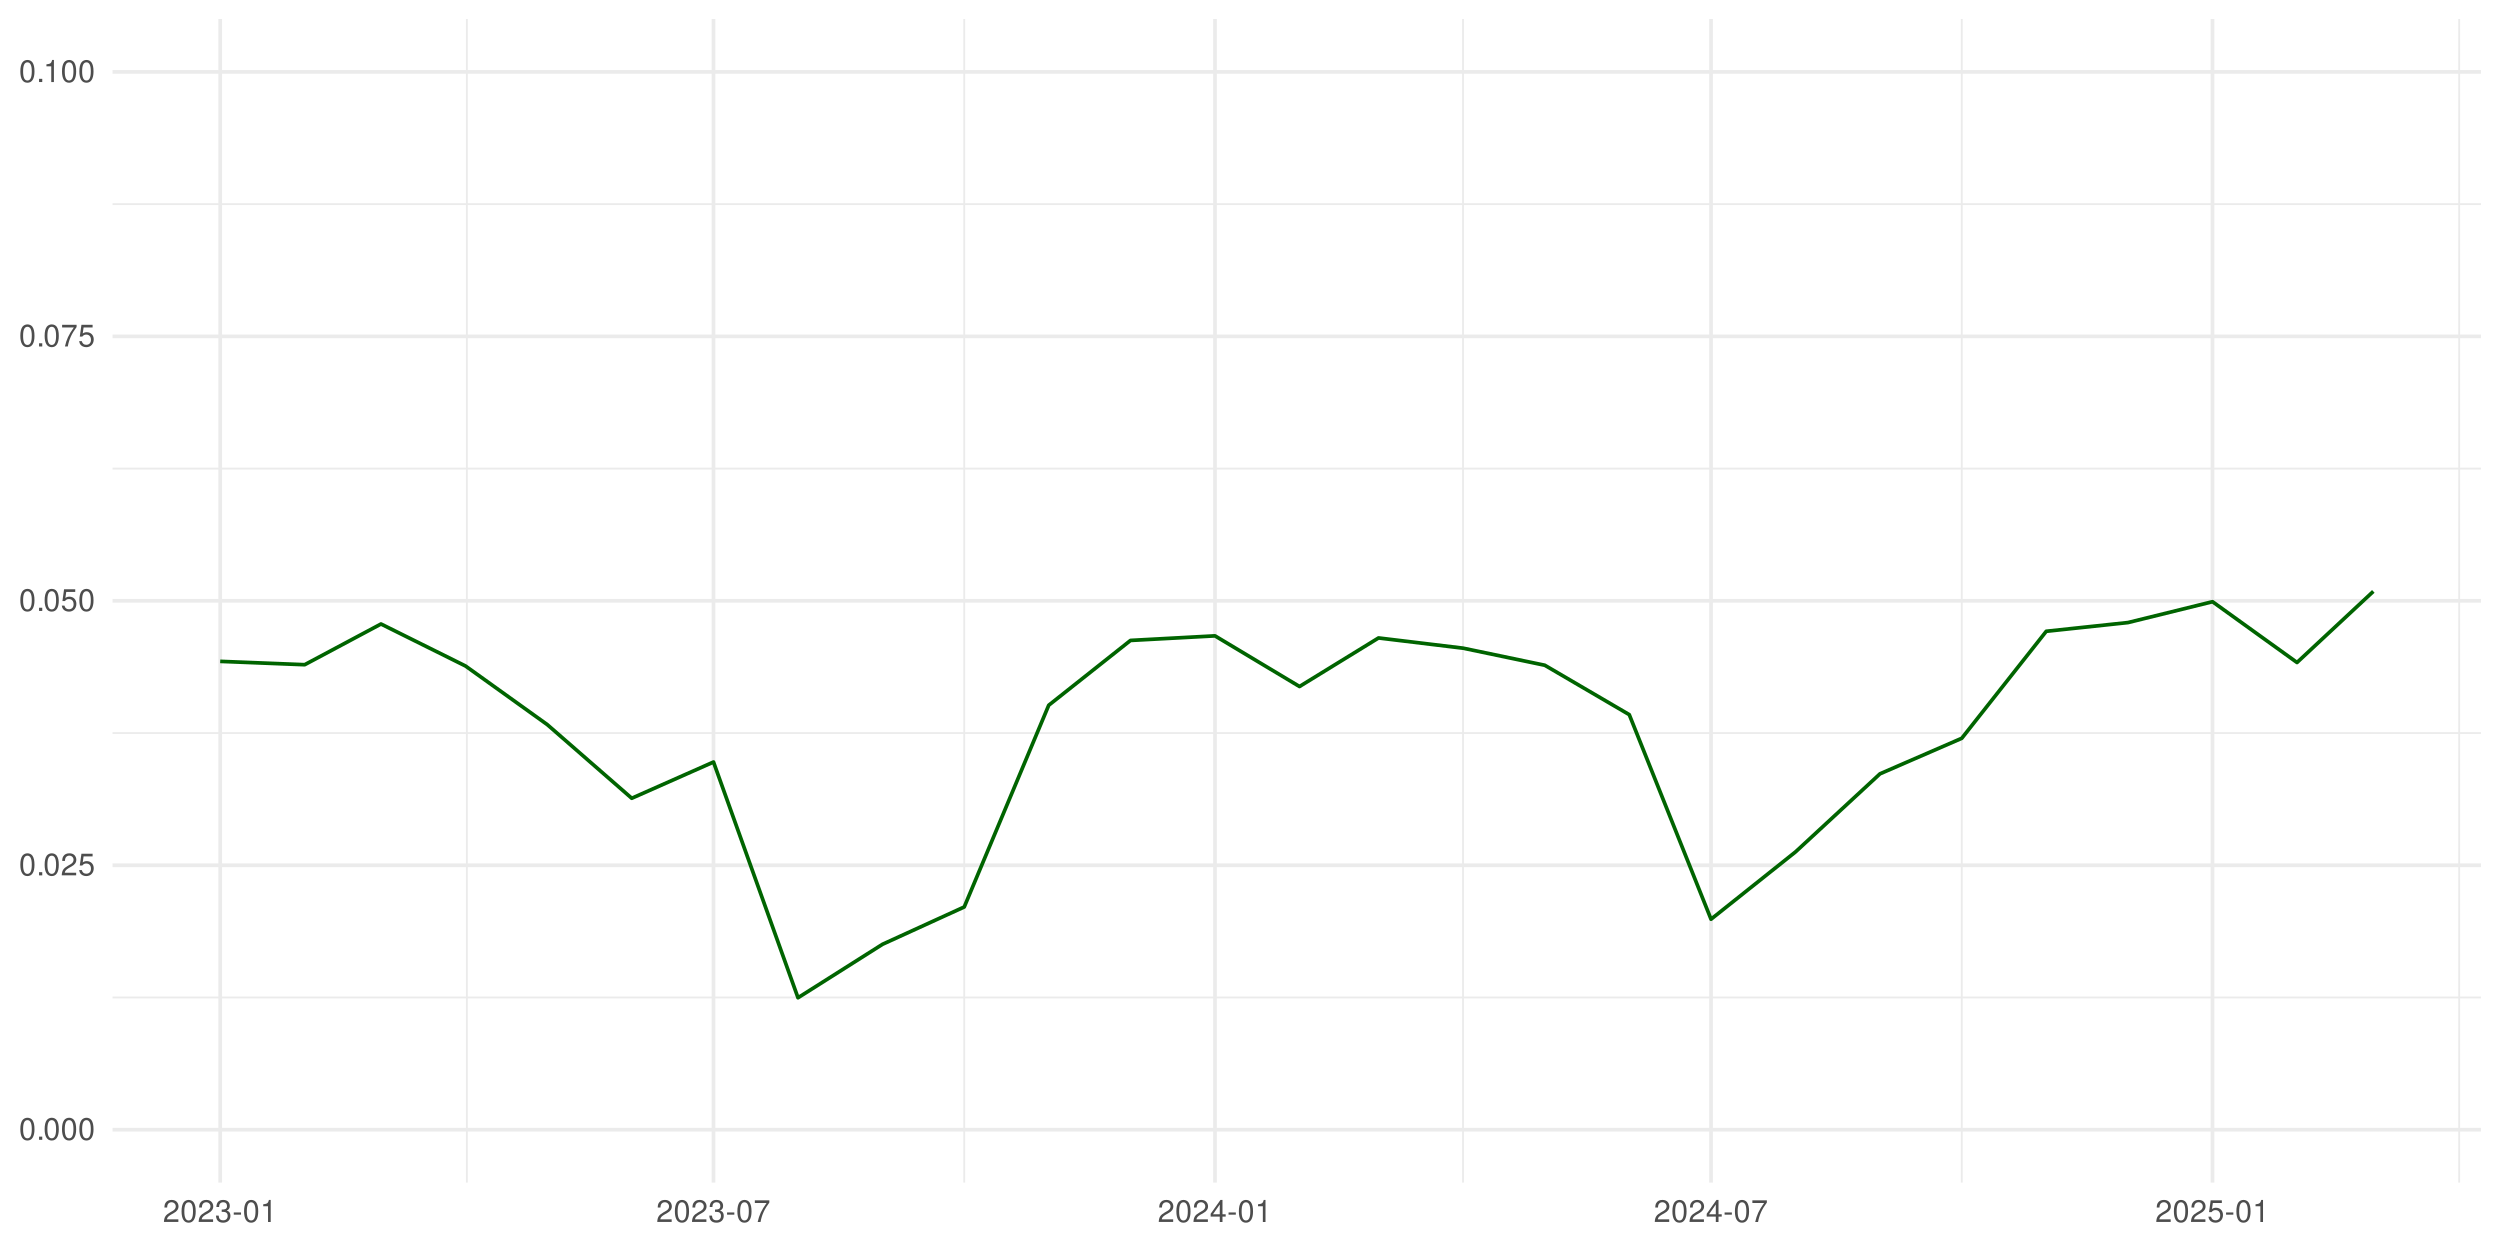
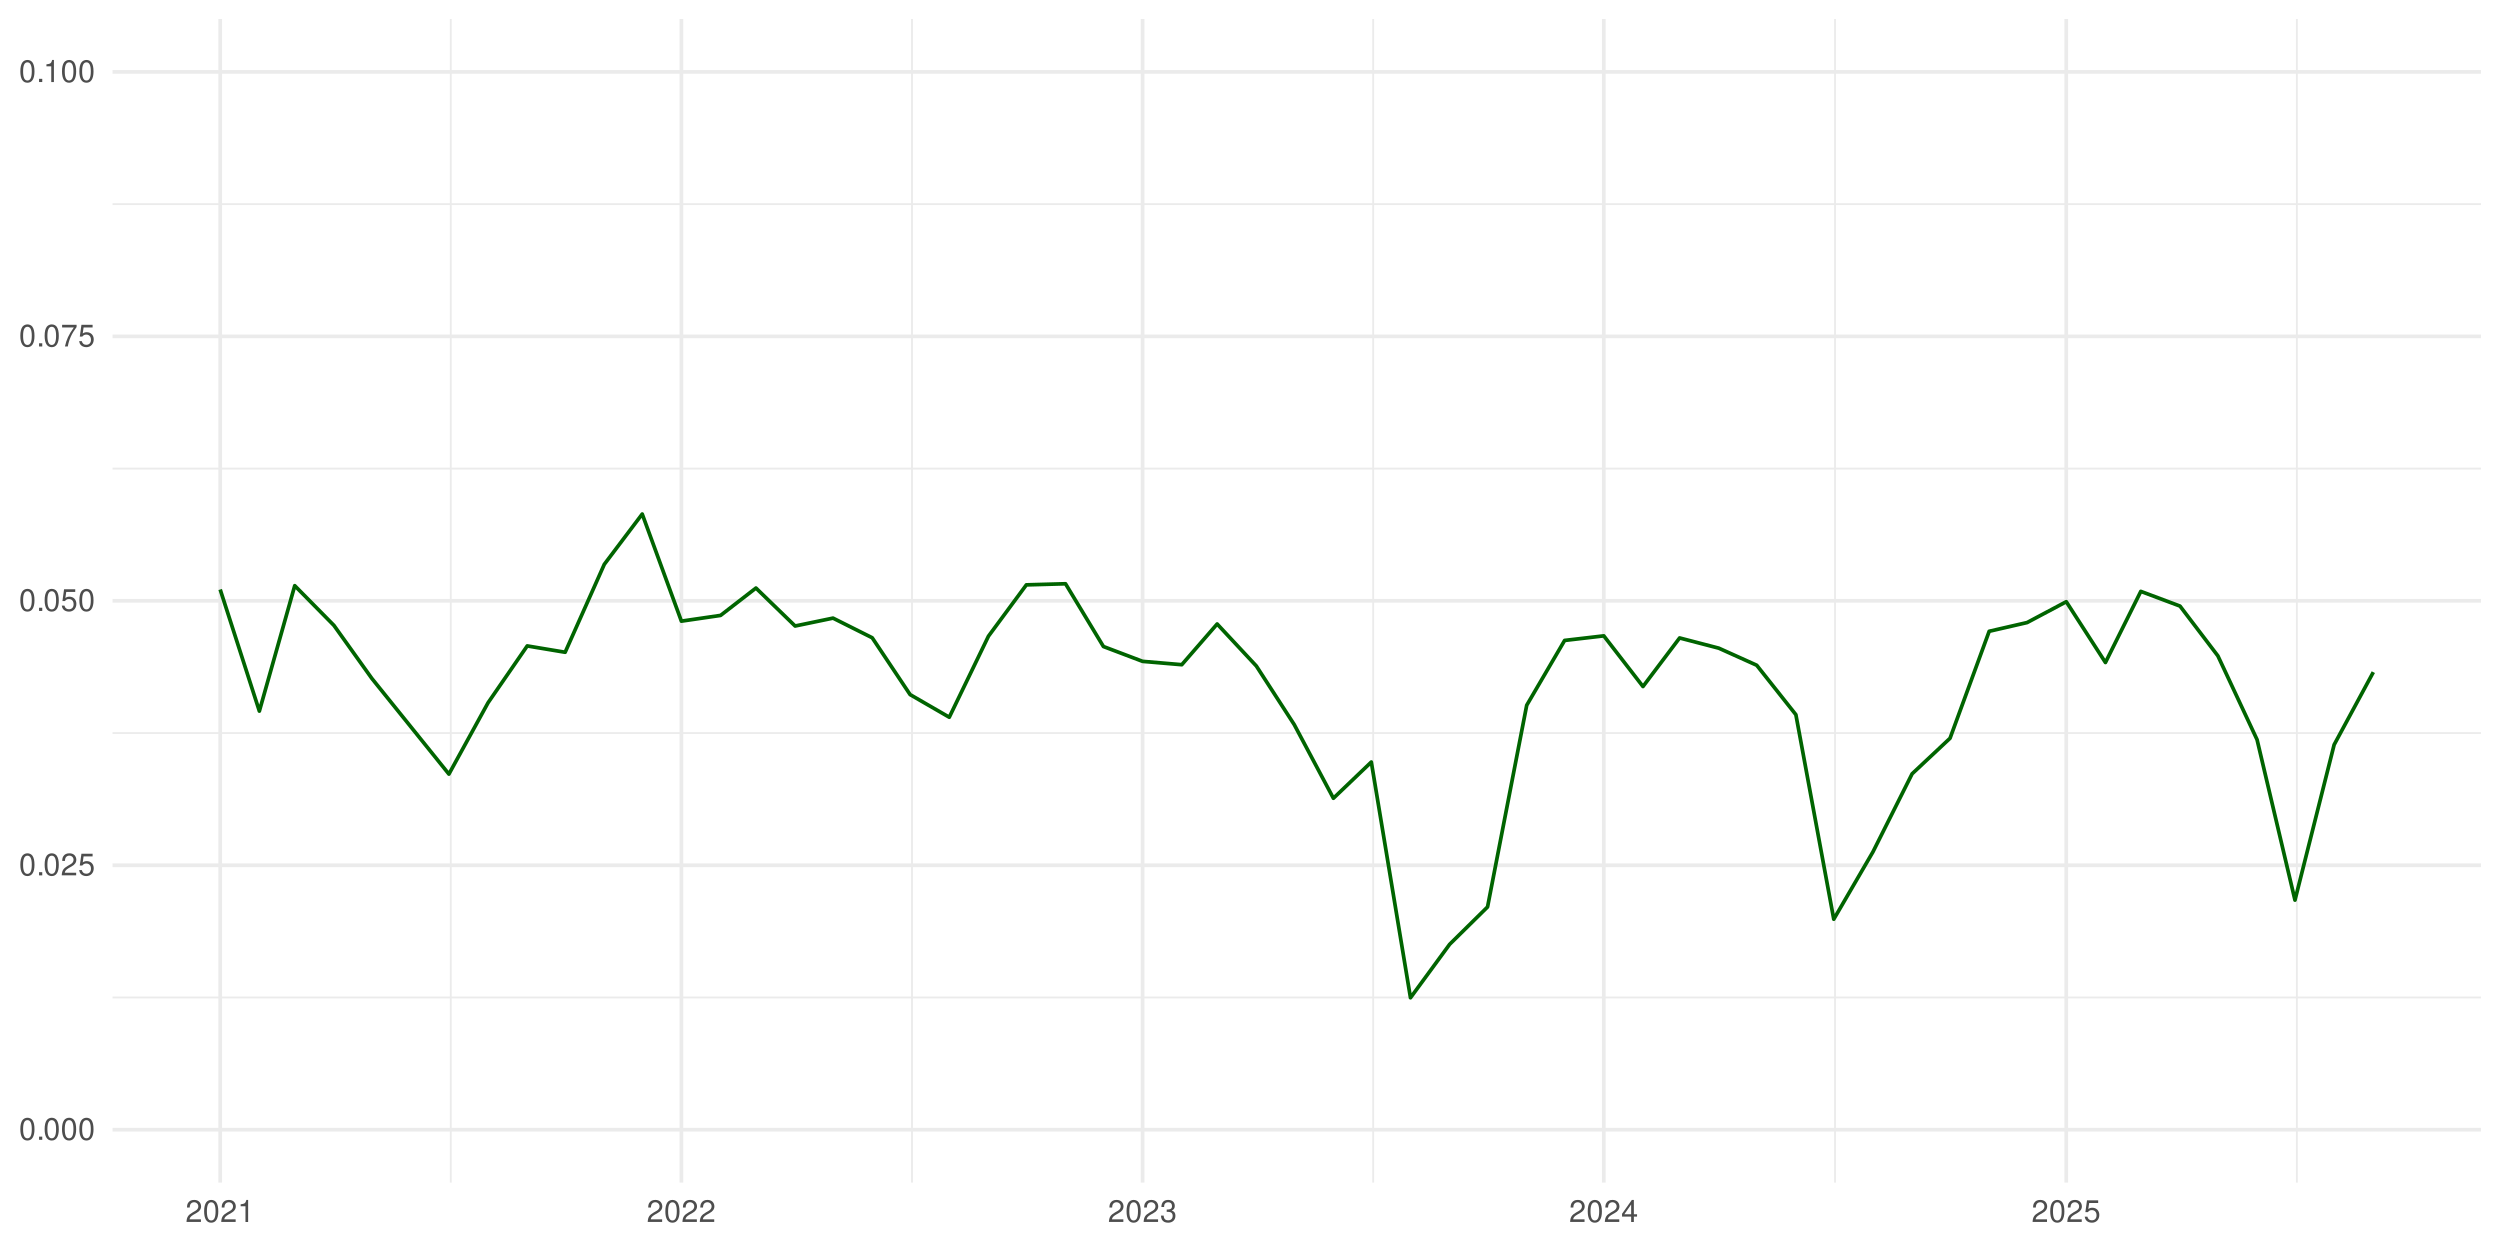
<svg xmlns="http://www.w3.org/2000/svg" xmlns:xlink="http://www.w3.org/1999/xlink" width="720" height="360" viewBox="0 0 720 360">
  <defs>
    <g>
      <g id="glyph-0-0">
        <path d="M 2.422 -6.359 C 1.844 -6.359 1.312 -6.094 0.984 -5.672 C 0.578 -5.109 0.375 -4.25 0.375 -3.078 C 0.375 -0.938 1.078 0.203 2.422 0.203 C 3.734 0.203 4.453 -0.938 4.453 -3.031 C 4.453 -4.25 4.266 -5.078 3.859 -5.672 C 3.531 -6.109 3.016 -6.359 2.422 -6.359 Z M 2.422 -5.672 C 3.25 -5.672 3.672 -4.828 3.672 -3.094 C 3.672 -1.281 3.266 -0.438 2.406 -0.438 C 1.578 -0.438 1.172 -1.312 1.172 -3.062 C 1.172 -4.828 1.578 -5.672 2.422 -5.672 Z M 2.422 -5.672 " />
      </g>
      <g id="glyph-0-1">
        <path d="M 1.688 -0.922 L 0.766 -0.922 L 0.766 0 L 1.688 0 Z M 1.688 -0.922 " />
      </g>
      <g id="glyph-0-2">
        <path d="M 4.453 -0.766 L 1.172 -0.766 C 1.25 -1.297 1.531 -1.625 2.297 -2.094 L 3.172 -2.594 C 4.047 -3.062 4.5 -3.719 4.5 -4.5 C 4.5 -5.031 4.281 -5.531 3.922 -5.875 C 3.547 -6.203 3.094 -6.359 2.5 -6.359 C 1.703 -6.359 1.125 -6.078 0.781 -5.531 C 0.547 -5.203 0.453 -4.797 0.438 -4.156 L 1.219 -4.156 C 1.234 -4.594 1.297 -4.844 1.406 -5.062 C 1.594 -5.438 2 -5.688 2.469 -5.688 C 3.172 -5.688 3.703 -5.172 3.703 -4.484 C 3.703 -3.969 3.406 -3.531 2.859 -3.219 L 2.047 -2.75 C 0.75 -2 0.375 -1.406 0.297 -0.016 L 4.453 -0.016 Z M 4.453 -0.766 " />
      </g>
      <g id="glyph-0-3">
        <path d="M 4.188 -6.234 L 0.969 -6.234 L 0.5 -2.844 L 1.219 -2.844 C 1.578 -3.266 1.875 -3.422 2.359 -3.422 C 3.203 -3.422 3.719 -2.844 3.719 -1.922 C 3.719 -1.031 3.203 -0.484 2.359 -0.484 C 1.688 -0.484 1.266 -0.828 1.078 -1.531 L 0.312 -1.531 C 0.406 -1.016 0.5 -0.781 0.688 -0.547 C 1.031 -0.078 1.672 0.203 2.375 0.203 C 3.641 0.203 4.516 -0.719 4.516 -2.031 C 4.516 -3.266 3.688 -4.109 2.5 -4.109 C 2.062 -4.109 1.703 -4 1.344 -3.734 L 1.594 -5.469 L 4.188 -5.469 Z M 4.188 -6.234 " />
      </g>
      <g id="glyph-0-4">
        <path d="M 4.578 -6.234 L 0.406 -6.234 L 0.406 -5.469 L 3.781 -5.469 C 2.281 -3.359 1.688 -2.047 1.219 0 L 2.047 0 C 2.391 -2 3.172 -3.719 4.578 -5.594 Z M 4.578 -6.234 " />
      </g>
      <g id="glyph-0-5">
        <path d="M 2.281 -4.531 L 2.281 0 L 3.047 0 L 3.047 -6.359 L 2.547 -6.359 C 2.266 -5.391 2.094 -5.25 0.891 -5.094 L 0.891 -4.531 Z M 2.281 -4.531 " />
      </g>
      <g id="glyph-0-6">
        <path d="M 1.938 -2.922 L 2.359 -2.922 C 3.203 -2.922 3.656 -2.531 3.656 -1.766 C 3.656 -0.969 3.172 -0.484 2.375 -0.484 C 1.516 -0.484 1.109 -0.922 1.062 -1.844 L 0.281 -1.844 C 0.312 -1.344 0.406 -1 0.547 -0.719 C 0.875 -0.109 1.484 0.203 2.344 0.203 C 3.625 0.203 4.453 -0.578 4.453 -1.781 C 4.453 -2.594 4.141 -3.031 3.391 -3.297 C 3.969 -3.531 4.266 -3.969 4.266 -4.609 C 4.266 -5.703 3.547 -6.359 2.359 -6.359 C 1.109 -6.359 0.438 -5.656 0.406 -4.312 L 1.188 -4.312 C 1.203 -4.703 1.234 -4.922 1.328 -5.109 C 1.5 -5.469 1.891 -5.688 2.375 -5.688 C 3.062 -5.688 3.469 -5.266 3.469 -4.578 C 3.469 -4.141 3.312 -3.859 2.969 -3.719 C 2.766 -3.625 2.484 -3.594 1.938 -3.578 Z M 1.938 -2.922 " />
      </g>
      <g id="glyph-0-7">
-         <path d="M 2.5 -2.75 L 0.406 -2.75 L 0.406 -2.109 L 2.5 -2.109 Z M 2.5 -2.75 " />
-       </g>
-       <g id="glyph-0-8">
        <path d="M 2.875 -1.547 L 2.875 0 L 3.656 0 L 3.656 -1.547 L 4.578 -1.547 L 4.578 -2.234 L 3.656 -2.234 L 3.656 -6.359 L 3.078 -6.359 L 0.25 -2.359 L 0.25 -1.547 Z M 2.875 -2.234 L 0.922 -2.234 L 2.875 -5.047 Z M 2.875 -2.234 " />
      </g>
    </g>
    <clipPath id="clip-0">
      <path clip-rule="nonzero" d="M 32.41 287 L 714.52 287 L 714.52 288 L 32.41 288 Z M 32.41 287 " />
    </clipPath>
    <clipPath id="clip-1">
      <path clip-rule="nonzero" d="M 32.41 210 L 714.52 210 L 714.52 212 L 32.41 212 Z M 32.41 210 " />
    </clipPath>
    <clipPath id="clip-2">
      <path clip-rule="nonzero" d="M 32.41 134 L 714.52 134 L 714.52 136 L 32.41 136 Z M 32.41 134 " />
    </clipPath>
    <clipPath id="clip-3">
      <path clip-rule="nonzero" d="M 32.41 58 L 714.52 58 L 714.52 60 L 32.41 60 Z M 32.41 58 " />
    </clipPath>
    <clipPath id="clip-4">
-       <path clip-rule="nonzero" d="M 134 5.48 L 135 5.48 L 135 340.59 L 134 340.59 Z M 134 5.48 " />
+       <path clip-rule="nonzero" d="M 129 5.48 L 131 5.48 L 131 340.59 L 129 340.59 Z M 129 5.48 " />
    </clipPath>
    <clipPath id="clip-5">
-       <path clip-rule="nonzero" d="M 277 5.48 L 278 5.48 L 278 340.59 L 277 340.59 Z M 277 5.48 " />
+       <path clip-rule="nonzero" d="M 262 5.48 L 263 5.48 L 263 340.59 L 262 340.59 Z M 262 5.48 " />
    </clipPath>
    <clipPath id="clip-6">
-       <path clip-rule="nonzero" d="M 421 5.48 L 422 5.48 L 422 340.59 L 421 340.59 Z M 421 5.48 " />
+       <path clip-rule="nonzero" d="M 395 5.48 L 396 5.48 L 396 340.59 L 395 340.59 Z M 395 5.48 " />
    </clipPath>
    <clipPath id="clip-7">
-       <path clip-rule="nonzero" d="M 564 5.48 L 566 5.48 L 566 340.59 L 564 340.59 Z M 564 5.48 " />
+       <path clip-rule="nonzero" d="M 528 5.48 L 529 5.48 L 529 340.59 L 528 340.59 Z M 528 5.48 " />
    </clipPath>
    <clipPath id="clip-8">
-       <path clip-rule="nonzero" d="M 707 5.48 L 709 5.48 L 709 340.59 L 707 340.59 Z M 707 5.48 " />
+       <path clip-rule="nonzero" d="M 661 5.48 L 662 5.48 L 662 340.59 L 661 340.59 Z M 661 5.48 " />
    </clipPath>
    <clipPath id="clip-9">
      <path clip-rule="nonzero" d="M 32.41 324 L 714.52 324 L 714.52 326 L 32.41 326 Z M 32.41 324 " />
    </clipPath>
    <clipPath id="clip-10">
      <path clip-rule="nonzero" d="M 32.41 248 L 714.52 248 L 714.52 250 L 32.41 250 Z M 32.41 248 " />
    </clipPath>
    <clipPath id="clip-11">
      <path clip-rule="nonzero" d="M 32.41 172 L 714.52 172 L 714.52 174 L 32.41 174 Z M 32.41 172 " />
    </clipPath>
    <clipPath id="clip-12">
      <path clip-rule="nonzero" d="M 32.41 96 L 714.52 96 L 714.52 98 L 32.41 98 Z M 32.41 96 " />
    </clipPath>
    <clipPath id="clip-13">
      <path clip-rule="nonzero" d="M 32.41 20 L 714.52 20 L 714.52 22 L 32.41 22 Z M 32.41 20 " />
    </clipPath>
    <clipPath id="clip-14">
      <path clip-rule="nonzero" d="M 62 5.48 L 64 5.48 L 64 340.59 L 62 340.59 Z M 62 5.48 " />
    </clipPath>
    <clipPath id="clip-15">
-       <path clip-rule="nonzero" d="M 204 5.48 L 207 5.48 L 207 340.59 L 204 340.59 Z M 204 5.48 " />
+       <path clip-rule="nonzero" d="M 195 5.48 L 197 5.48 L 197 340.59 L 195 340.59 Z M 195 5.48 " />
    </clipPath>
    <clipPath id="clip-16">
-       <path clip-rule="nonzero" d="M 349 5.48 L 351 5.48 L 351 340.59 L 349 340.59 Z M 349 5.48 " />
+       <path clip-rule="nonzero" d="M 328 5.48 L 330 5.48 L 330 340.59 L 328 340.59 Z M 328 5.48 " />
    </clipPath>
    <clipPath id="clip-17">
-       <path clip-rule="nonzero" d="M 492 5.48 L 494 5.48 L 494 340.59 L 492 340.59 Z M 492 5.48 " />
+       <path clip-rule="nonzero" d="M 461 5.48 L 463 5.48 L 463 340.59 L 461 340.59 Z M 461 5.48 " />
    </clipPath>
    <clipPath id="clip-18">
-       <path clip-rule="nonzero" d="M 636 5.48 L 638 5.48 L 638 340.59 L 636 340.59 Z M 636 5.48 " />
+       <path clip-rule="nonzero" d="M 594 5.48 L 596 5.48 L 596 340.59 L 594 340.59 Z M 594 5.48 " />
    </clipPath>
  </defs>
+   <rect x="-72" y="-36" width="864" height="432" fill="rgb(100%, 100%, 100%)" fill-opacity="1" />
  <rect x="-72" y="-36" width="864" height="432" fill="rgb(100%, 100%, 100%)" fill-opacity="1" />
  <g clip-path="url(#clip-0)">
    <path fill="none" stroke-width="0.533" stroke-linecap="butt" stroke-linejoin="round" stroke="rgb(92.157%, 92.157%, 92.157%)" stroke-opacity="1" stroke-miterlimit="10" d="M 32.41 287.277 L 714.52 287.277 " />
  </g>
  <g clip-path="url(#clip-1)">
    <path fill="none" stroke-width="0.533" stroke-linecap="butt" stroke-linejoin="round" stroke="rgb(92.157%, 92.157%, 92.157%)" stroke-opacity="1" stroke-miterlimit="10" d="M 32.41 211.113 L 714.52 211.113 " />
  </g>
  <g clip-path="url(#clip-2)">
    <path fill="none" stroke-width="0.533" stroke-linecap="butt" stroke-linejoin="round" stroke="rgb(92.157%, 92.157%, 92.157%)" stroke-opacity="1" stroke-miterlimit="10" d="M 32.41 134.953 L 714.52 134.953 " />
  </g>
  <g clip-path="url(#clip-3)">
    <path fill="none" stroke-width="0.533" stroke-linecap="butt" stroke-linejoin="round" stroke="rgb(92.157%, 92.157%, 92.157%)" stroke-opacity="1" stroke-miterlimit="10" d="M 32.41 58.793 L 714.52 58.793 " />
  </g>
  <g clip-path="url(#clip-4)">
-     <path fill="none" stroke-width="0.533" stroke-linecap="butt" stroke-linejoin="round" stroke="rgb(92.157%, 92.157%, 92.157%)" stroke-opacity="1" stroke-miterlimit="10" d="M 134.453 340.59 L 134.453 5.48 " />
+     <path fill="none" stroke-width="0.533" stroke-linecap="butt" stroke-linejoin="round" stroke="rgb(92.157%, 92.157%, 92.157%)" stroke-opacity="1" stroke-miterlimit="10" d="M 129.828 340.59 L 129.828 5.48 " />
  </g>
  <g clip-path="url(#clip-5)">
-     <path fill="none" stroke-width="0.533" stroke-linecap="butt" stroke-linejoin="round" stroke="rgb(92.157%, 92.157%, 92.157%)" stroke-opacity="1" stroke-miterlimit="10" d="M 277.703 340.59 L 277.703 5.48 " />
+     <path fill="none" stroke-width="0.533" stroke-linecap="butt" stroke-linejoin="round" stroke="rgb(92.157%, 92.157%, 92.157%)" stroke-opacity="1" stroke-miterlimit="10" d="M 262.656 340.59 L 262.656 5.48 " />
  </g>
  <g clip-path="url(#clip-6)">
-     <path fill="none" stroke-width="0.533" stroke-linecap="butt" stroke-linejoin="round" stroke="rgb(92.157%, 92.157%, 92.157%)" stroke-opacity="1" stroke-miterlimit="10" d="M 421.348 340.59 L 421.348 5.48 " />
+     <path fill="none" stroke-width="0.533" stroke-linecap="butt" stroke-linejoin="round" stroke="rgb(92.157%, 92.157%, 92.157%)" stroke-opacity="1" stroke-miterlimit="10" d="M 395.48 340.59 L 395.48 5.48 " />
  </g>
  <g clip-path="url(#clip-7)">
-     <path fill="none" stroke-width="0.533" stroke-linecap="butt" stroke-linejoin="round" stroke="rgb(92.157%, 92.157%, 92.157%)" stroke-opacity="1" stroke-miterlimit="10" d="M 564.988 340.59 L 564.988 5.48 " />
+     <path fill="none" stroke-width="0.533" stroke-linecap="butt" stroke-linejoin="round" stroke="rgb(92.157%, 92.157%, 92.157%)" stroke-opacity="1" stroke-miterlimit="10" d="M 528.492 340.59 L 528.492 5.48 " />
  </g>
  <g clip-path="url(#clip-8)">
-     <path fill="none" stroke-width="0.533" stroke-linecap="butt" stroke-linejoin="round" stroke="rgb(92.157%, 92.157%, 92.157%)" stroke-opacity="1" stroke-miterlimit="10" d="M 708.242 340.59 L 708.242 5.48 " />
+     <path fill="none" stroke-width="0.533" stroke-linecap="butt" stroke-linejoin="round" stroke="rgb(92.157%, 92.157%, 92.157%)" stroke-opacity="1" stroke-miterlimit="10" d="M 661.5 340.59 L 661.5 5.48 " />
  </g>
  <g clip-path="url(#clip-9)">
    <path fill="none" stroke-width="1.067" stroke-linecap="butt" stroke-linejoin="round" stroke="rgb(92.157%, 92.157%, 92.157%)" stroke-opacity="1" stroke-miterlimit="10" d="M 32.41 325.355 L 714.52 325.355 " />
  </g>
  <g clip-path="url(#clip-10)">
    <path fill="none" stroke-width="1.067" stroke-linecap="butt" stroke-linejoin="round" stroke="rgb(92.157%, 92.157%, 92.157%)" stroke-opacity="1" stroke-miterlimit="10" d="M 32.41 249.195 L 714.52 249.195 " />
  </g>
  <g clip-path="url(#clip-11)">
    <path fill="none" stroke-width="1.067" stroke-linecap="butt" stroke-linejoin="round" stroke="rgb(92.157%, 92.157%, 92.157%)" stroke-opacity="1" stroke-miterlimit="10" d="M 32.41 173.035 L 714.52 173.035 " />
  </g>
  <g clip-path="url(#clip-12)">
    <path fill="none" stroke-width="1.067" stroke-linecap="butt" stroke-linejoin="round" stroke="rgb(92.157%, 92.157%, 92.157%)" stroke-opacity="1" stroke-miterlimit="10" d="M 32.41 96.871 L 714.52 96.871 " />
  </g>
  <g clip-path="url(#clip-13)">
    <path fill="none" stroke-width="1.067" stroke-linecap="butt" stroke-linejoin="round" stroke="rgb(92.157%, 92.157%, 92.157%)" stroke-opacity="1" stroke-miterlimit="10" d="M 32.41 20.711 L 714.52 20.711 " />
  </g>
  <g clip-path="url(#clip-14)">
    <path fill="none" stroke-width="1.067" stroke-linecap="butt" stroke-linejoin="round" stroke="rgb(92.157%, 92.157%, 92.157%)" stroke-opacity="1" stroke-miterlimit="10" d="M 63.414 340.59 L 63.414 5.48 " />
  </g>
  <g clip-path="url(#clip-15)">
-     <path fill="none" stroke-width="1.067" stroke-linecap="butt" stroke-linejoin="round" stroke="rgb(92.157%, 92.157%, 92.157%)" stroke-opacity="1" stroke-miterlimit="10" d="M 205.488 340.59 L 205.488 5.48 " />
+     <path fill="none" stroke-width="1.067" stroke-linecap="butt" stroke-linejoin="round" stroke="rgb(92.157%, 92.157%, 92.157%)" stroke-opacity="1" stroke-miterlimit="10" d="M 196.242 340.59 L 196.242 5.48 " />
  </g>
  <g clip-path="url(#clip-16)">
-     <path fill="none" stroke-width="1.067" stroke-linecap="butt" stroke-linejoin="round" stroke="rgb(92.157%, 92.157%, 92.157%)" stroke-opacity="1" stroke-miterlimit="10" d="M 349.918 340.59 L 349.918 5.48 " />
+     <path fill="none" stroke-width="1.067" stroke-linecap="butt" stroke-linejoin="round" stroke="rgb(92.157%, 92.157%, 92.157%)" stroke-opacity="1" stroke-miterlimit="10" d="M 329.07 340.59 L 329.07 5.48 " />
  </g>
  <g clip-path="url(#clip-17)">
-     <path fill="none" stroke-width="1.067" stroke-linecap="butt" stroke-linejoin="round" stroke="rgb(92.157%, 92.157%, 92.157%)" stroke-opacity="1" stroke-miterlimit="10" d="M 492.777 340.59 L 492.777 5.48 " />
+     <path fill="none" stroke-width="1.067" stroke-linecap="butt" stroke-linejoin="round" stroke="rgb(92.157%, 92.157%, 92.157%)" stroke-opacity="1" stroke-miterlimit="10" d="M 461.895 340.59 L 461.895 5.48 " />
  </g>
  <g clip-path="url(#clip-18)">
-     <path fill="none" stroke-width="1.067" stroke-linecap="butt" stroke-linejoin="round" stroke="rgb(92.157%, 92.157%, 92.157%)" stroke-opacity="1" stroke-miterlimit="10" d="M 637.203 340.59 L 637.203 5.48 " />
-   </g>
-   <path fill="none" stroke-width="1.067" stroke-linecap="butt" stroke-linejoin="round" stroke="rgb(0%, 39.216%, 0%)" stroke-opacity="1" stroke-miterlimit="10" d="M 63.414 190.473 L 87.75 191.434 L 109.727 179.711 L 134.059 191.805 L 157.609 208.684 L 181.941 229.898 L 205.488 219.465 L 229.824 287.352 L 254.156 271.957 L 277.703 261.203 L 302.035 203.109 L 325.586 184.445 L 349.918 183.129 L 374.25 197.715 L 397.016 183.73 L 421.348 186.672 L 444.895 191.59 L 469.227 205.82 L 492.777 264.73 L 517.109 245.344 L 541.441 222.855 L 564.988 212.625 L 589.324 181.809 L 612.871 179.297 L 637.203 173.293 L 661.539 190.797 L 683.516 170.32 " />
+     <path fill="none" stroke-width="1.067" stroke-linecap="butt" stroke-linejoin="round" stroke="rgb(92.157%, 92.157%, 92.157%)" stroke-opacity="1" stroke-miterlimit="10" d="M 595.086 340.59 L 595.086 5.48 " />
+   </g>
+   <path fill="none" stroke-width="1.067" stroke-linecap="butt" stroke-linejoin="round" stroke="rgb(0%, 39.216%, 0%)" stroke-opacity="1" stroke-miterlimit="10" d="M 63.414 169.777 L 74.695 204.797 L 84.887 168.68 L 96.168 180.113 L 107.086 195.387 L 118.367 209.379 L 129.285 222.938 L 140.566 202.383 L 151.844 186.027 L 162.762 187.848 L 174.043 162.516 L 184.961 148.047 L 196.242 178.891 L 207.523 177.238 L 217.715 169.359 L 228.996 180.289 L 239.91 178.02 L 251.191 183.672 L 262.109 200.043 L 273.391 206.562 L 284.672 183.227 L 295.59 168.441 L 306.871 168.125 L 317.789 186.199 L 329.07 190.473 L 340.352 191.434 L 350.539 179.711 L 361.82 191.805 L 372.738 208.684 L 384.02 229.898 L 394.938 219.465 L 406.219 287.352 L 417.5 271.957 L 428.414 261.203 L 439.695 203.109 L 450.613 184.445 L 461.895 183.129 L 473.176 197.715 L 483.73 183.73 L 495.012 186.672 L 505.93 191.59 L 517.211 205.82 L 528.125 264.73 L 539.406 245.344 L 550.688 222.855 L 561.605 212.625 L 572.887 181.809 L 583.805 179.297 L 595.086 173.293 L 606.367 190.797 L 616.555 170.32 L 627.836 174.547 L 638.754 188.895 L 650.035 213.027 L 660.953 259.23 L 672.234 214.473 L 683.516 193.582 " />
  <g fill="rgb(30.196%, 30.196%, 30.196%)" fill-opacity="1">
    <use xlink:href="#glyph-0-0" x="5.48" y="328.271" />
    <use xlink:href="#glyph-0-1" x="10.48" y="328.271" />
    <use xlink:href="#glyph-0-0" x="12.48" y="328.271" />
    <use xlink:href="#glyph-0-0" x="17.48" y="328.271" />
    <use xlink:href="#glyph-0-0" x="22.48" y="328.271" />
  </g>
  <g fill="rgb(30.196%, 30.196%, 30.196%)" fill-opacity="1">
    <use xlink:href="#glyph-0-0" x="5.48" y="252.11" />
    <use xlink:href="#glyph-0-1" x="10.48" y="252.11" />
    <use xlink:href="#glyph-0-0" x="12.48" y="252.11" />
    <use xlink:href="#glyph-0-2" x="17.48" y="252.11" />
    <use xlink:href="#glyph-0-3" x="22.48" y="252.11" />
  </g>
  <g fill="rgb(30.196%, 30.196%, 30.196%)" fill-opacity="1">
    <use xlink:href="#glyph-0-0" x="5.48" y="175.95" />
    <use xlink:href="#glyph-0-1" x="10.48" y="175.95" />
    <use xlink:href="#glyph-0-0" x="12.48" y="175.95" />
    <use xlink:href="#glyph-0-3" x="17.48" y="175.95" />
    <use xlink:href="#glyph-0-0" x="22.48" y="175.95" />
  </g>
  <g fill="rgb(30.196%, 30.196%, 30.196%)" fill-opacity="1">
    <use xlink:href="#glyph-0-0" x="5.48" y="99.786" />
    <use xlink:href="#glyph-0-1" x="10.48" y="99.786" />
    <use xlink:href="#glyph-0-0" x="12.48" y="99.786" />
    <use xlink:href="#glyph-0-4" x="17.48" y="99.786" />
    <use xlink:href="#glyph-0-3" x="22.48" y="99.786" />
  </g>
  <g fill="rgb(30.196%, 30.196%, 30.196%)" fill-opacity="1">
    <use xlink:href="#glyph-0-0" x="5.48" y="23.626" />
    <use xlink:href="#glyph-0-1" x="10.48" y="23.626" />
    <use xlink:href="#glyph-0-5" x="12.48" y="23.626" />
    <use xlink:href="#glyph-0-0" x="17.48" y="23.626" />
    <use xlink:href="#glyph-0-0" x="22.48" y="23.626" />
  </g>
  <g fill="rgb(30.196%, 30.196%, 30.196%)" fill-opacity="1">
-     <use xlink:href="#glyph-0-2" x="46.914" y="351.935" />
-     <use xlink:href="#glyph-0-0" x="51.914" y="351.935" />
-     <use xlink:href="#glyph-0-2" x="56.914" y="351.935" />
-     <use xlink:href="#glyph-0-6" x="61.914" y="351.935" />
-     <use xlink:href="#glyph-0-7" x="66.914" y="351.935" />
-     <use xlink:href="#glyph-0-0" x="69.914" y="351.935" />
-     <use xlink:href="#glyph-0-5" x="74.914" y="351.935" />
-   </g>
-   <g fill="rgb(30.196%, 30.196%, 30.196%)" fill-opacity="1">
-     <use xlink:href="#glyph-0-2" x="188.988" y="351.935" />
-     <use xlink:href="#glyph-0-0" x="193.988" y="351.935" />
-     <use xlink:href="#glyph-0-2" x="198.988" y="351.935" />
-     <use xlink:href="#glyph-0-6" x="203.988" y="351.935" />
-     <use xlink:href="#glyph-0-7" x="208.988" y="351.935" />
-     <use xlink:href="#glyph-0-0" x="211.988" y="351.935" />
-     <use xlink:href="#glyph-0-4" x="216.988" y="351.935" />
-   </g>
-   <g fill="rgb(30.196%, 30.196%, 30.196%)" fill-opacity="1">
-     <use xlink:href="#glyph-0-2" x="333.418" y="351.935" />
-     <use xlink:href="#glyph-0-0" x="338.418" y="351.935" />
-     <use xlink:href="#glyph-0-2" x="343.418" y="351.935" />
-     <use xlink:href="#glyph-0-8" x="348.418" y="351.935" />
-     <use xlink:href="#glyph-0-7" x="353.418" y="351.935" />
-     <use xlink:href="#glyph-0-0" x="356.418" y="351.935" />
-     <use xlink:href="#glyph-0-5" x="361.418" y="351.935" />
-   </g>
-   <g fill="rgb(30.196%, 30.196%, 30.196%)" fill-opacity="1">
-     <use xlink:href="#glyph-0-2" x="476.277" y="351.935" />
-     <use xlink:href="#glyph-0-0" x="481.277" y="351.935" />
-     <use xlink:href="#glyph-0-2" x="486.277" y="351.935" />
-     <use xlink:href="#glyph-0-8" x="491.277" y="351.935" />
-     <use xlink:href="#glyph-0-7" x="496.277" y="351.935" />
-     <use xlink:href="#glyph-0-0" x="499.277" y="351.935" />
-     <use xlink:href="#glyph-0-4" x="504.277" y="351.935" />
-   </g>
-   <g fill="rgb(30.196%, 30.196%, 30.196%)" fill-opacity="1">
-     <use xlink:href="#glyph-0-2" x="620.703" y="351.935" />
-     <use xlink:href="#glyph-0-0" x="625.703" y="351.935" />
-     <use xlink:href="#glyph-0-2" x="630.703" y="351.935" />
-     <use xlink:href="#glyph-0-3" x="635.703" y="351.935" />
-     <use xlink:href="#glyph-0-7" x="640.703" y="351.935" />
-     <use xlink:href="#glyph-0-0" x="643.703" y="351.935" />
-     <use xlink:href="#glyph-0-5" x="648.703" y="351.935" />
+     <use xlink:href="#glyph-0-2" x="53.414" y="351.935" />
+     <use xlink:href="#glyph-0-0" x="58.414" y="351.935" />
+     <use xlink:href="#glyph-0-2" x="63.414" y="351.935" />
+     <use xlink:href="#glyph-0-5" x="68.414" y="351.935" />
+   </g>
+   <g fill="rgb(30.196%, 30.196%, 30.196%)" fill-opacity="1">
+     <use xlink:href="#glyph-0-2" x="186.242" y="351.935" />
+     <use xlink:href="#glyph-0-0" x="191.242" y="351.935" />
+     <use xlink:href="#glyph-0-2" x="196.242" y="351.935" />
+     <use xlink:href="#glyph-0-2" x="201.242" y="351.935" />
+   </g>
+   <g fill="rgb(30.196%, 30.196%, 30.196%)" fill-opacity="1">
+     <use xlink:href="#glyph-0-2" x="319.07" y="351.935" />
+     <use xlink:href="#glyph-0-0" x="324.07" y="351.935" />
+     <use xlink:href="#glyph-0-2" x="329.07" y="351.935" />
+     <use xlink:href="#glyph-0-6" x="334.07" y="351.935" />
+   </g>
+   <g fill="rgb(30.196%, 30.196%, 30.196%)" fill-opacity="1">
+     <use xlink:href="#glyph-0-2" x="451.895" y="351.935" />
+     <use xlink:href="#glyph-0-0" x="456.895" y="351.935" />
+     <use xlink:href="#glyph-0-2" x="461.895" y="351.935" />
+     <use xlink:href="#glyph-0-7" x="466.895" y="351.935" />
+   </g>
+   <g fill="rgb(30.196%, 30.196%, 30.196%)" fill-opacity="1">
+     <use xlink:href="#glyph-0-2" x="585.086" y="351.935" />
+     <use xlink:href="#glyph-0-0" x="590.086" y="351.935" />
+     <use xlink:href="#glyph-0-2" x="595.086" y="351.935" />
+     <use xlink:href="#glyph-0-3" x="600.086" y="351.935" />
  </g>
</svg>
